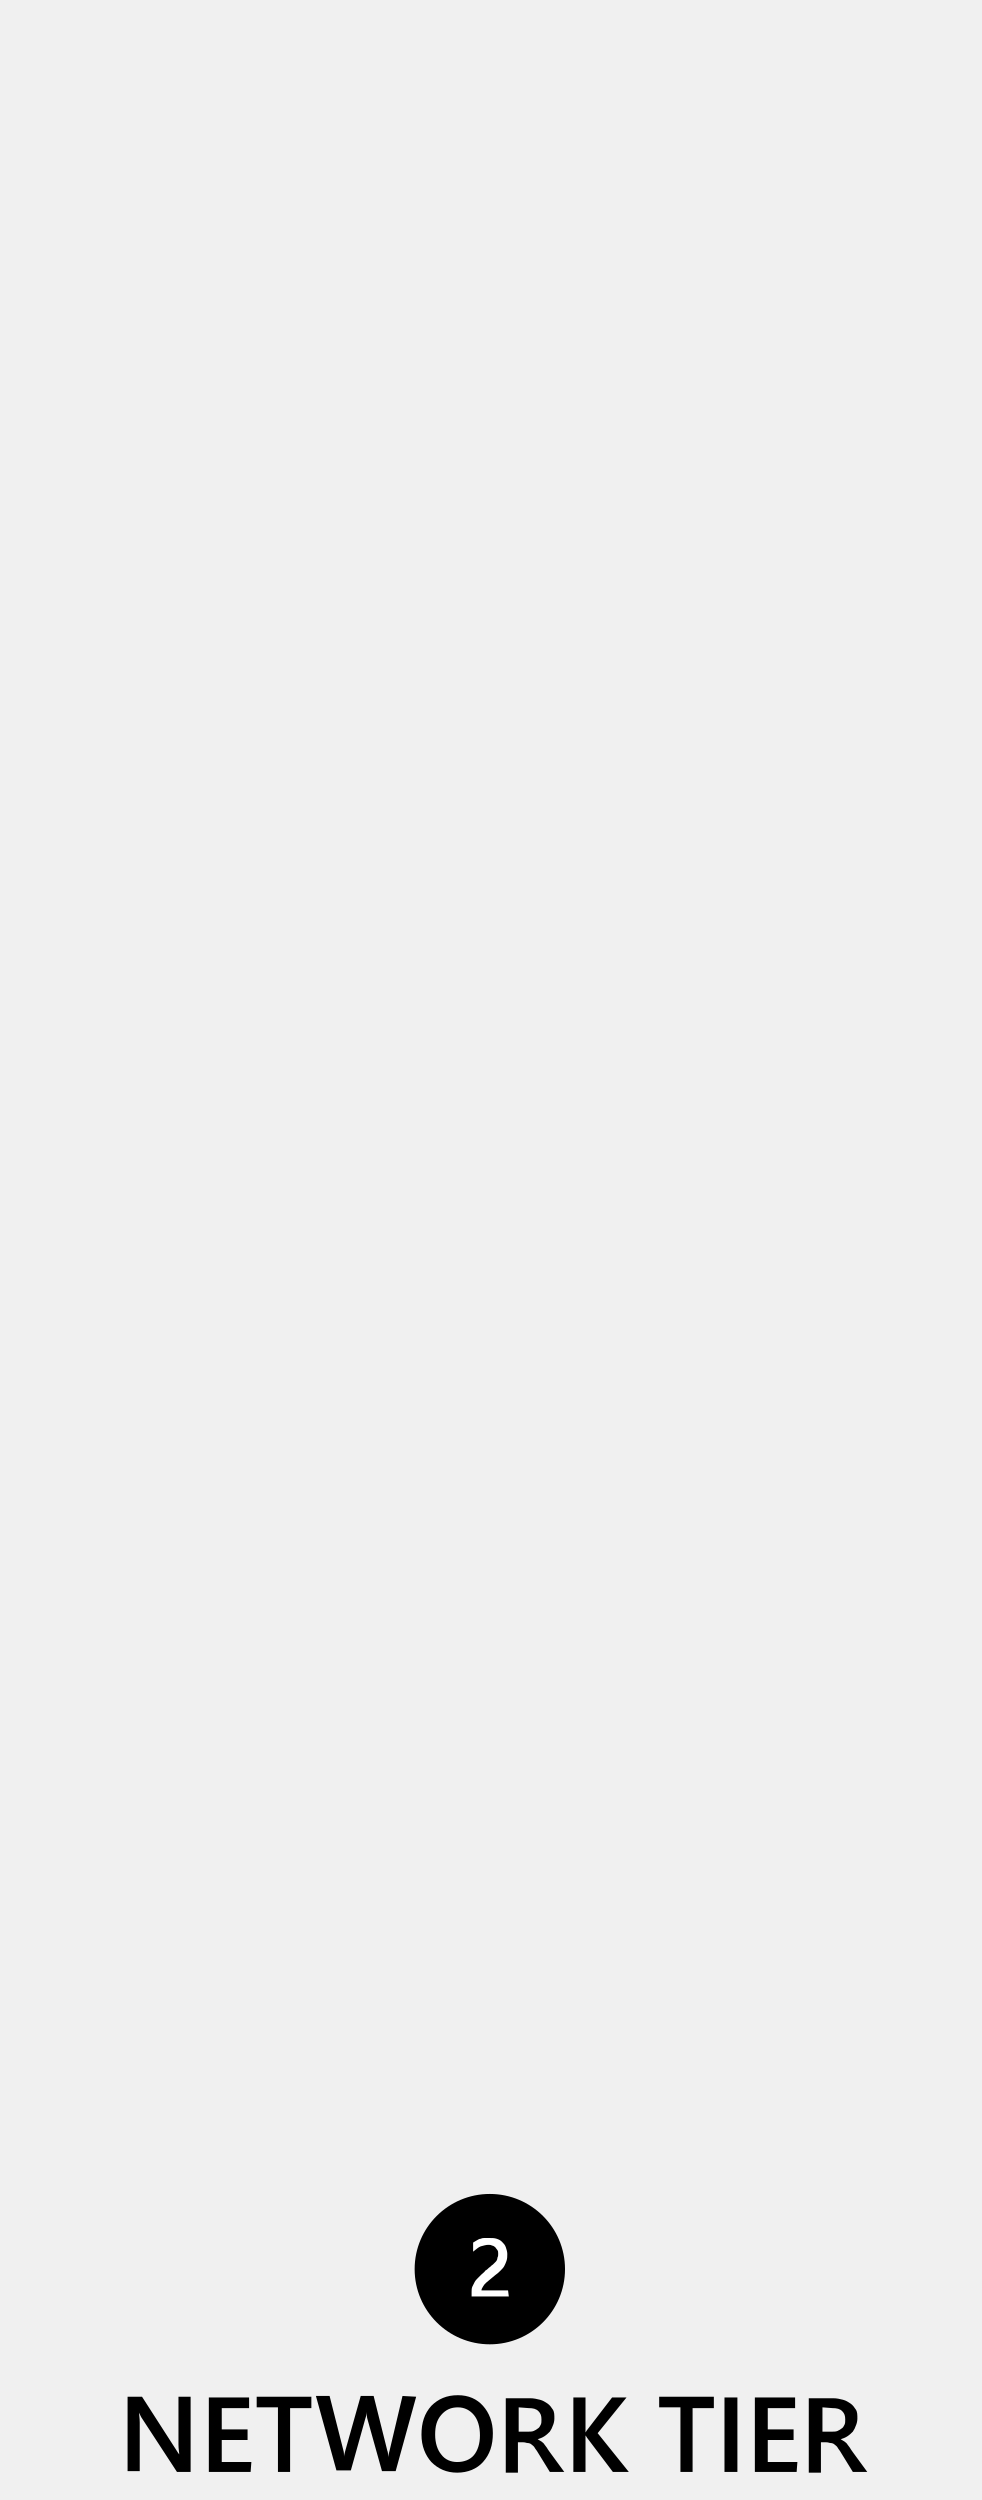
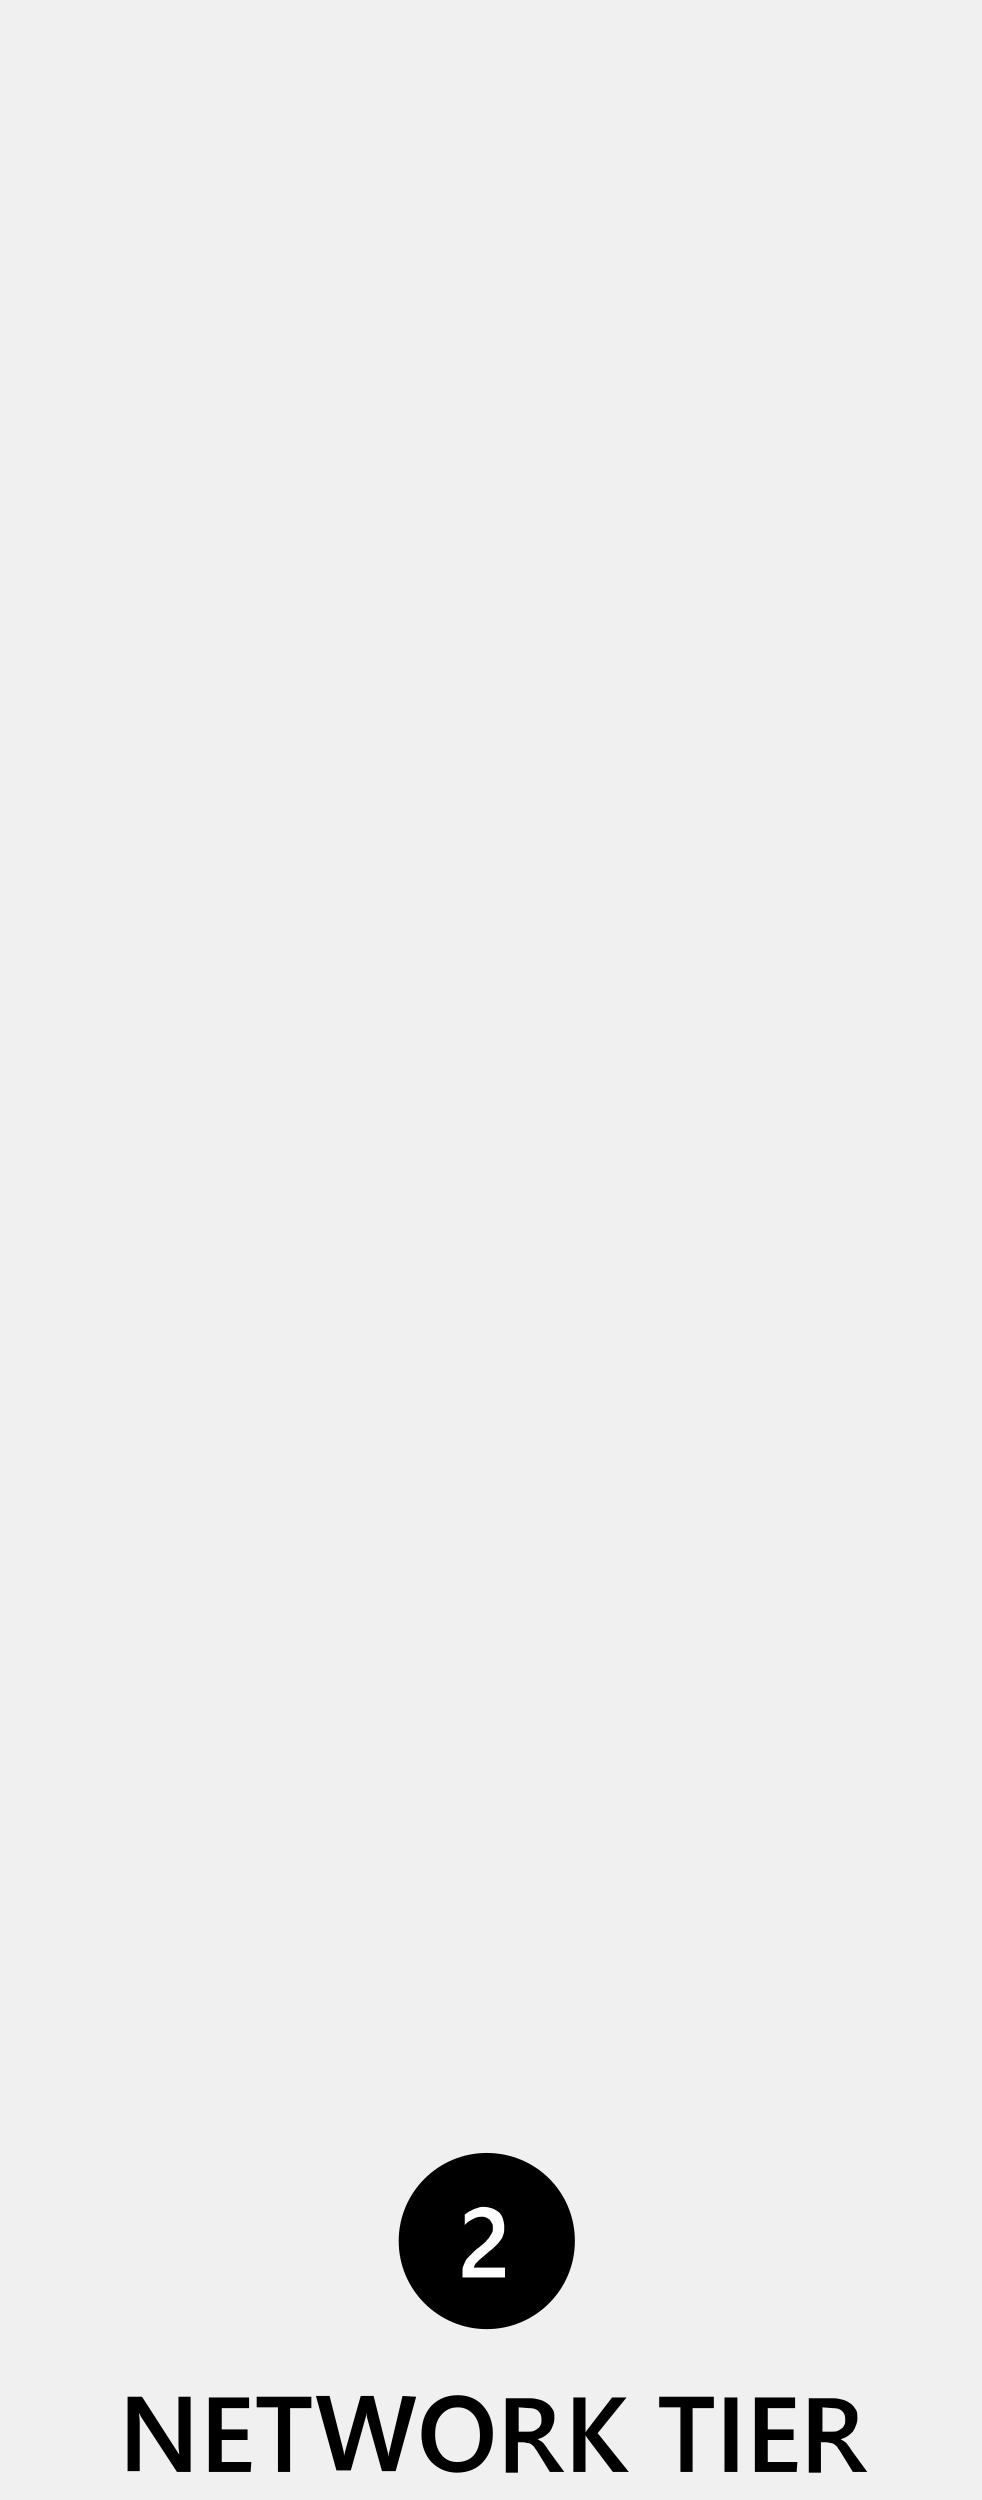
- <svg xmlns="http://www.w3.org/2000/svg" class="icons--inactive" width="129.2" height="329.2" viewBox="0 0 129.2 329.2">
+ <svg xmlns="http://www.w3.org/2000/svg" id="Layer_1" width="129.2" height="329.2" viewBox="0 0 129.2 329.2">
+   <path fill-opacity="0" d="M22 235h94.8v104.2H22z" />
+   <path fill-opacity="0" d="M17.1 224.9h94.8v104.2H17.1z" />
  <path d="M25.1 325.5h-1.8l-4.7-7.2-.3-.6c0 .2.1.7.1 1.3v6.4h-1.6v-9.8h1.9l4.5 7c.2.3.3.5.4.6 0-.3-.1-.7-.1-1.3v-6.3h1.6v9.9zM33 325.5h-5.5v-9.8h5.3v1.4h-3.6v2.8h3.4v1.4h-3.4v2.9h3.9l-.1 1.3zM41 317.1h-2.8v8.4h-1.6V317h-2.8v-1.4H41v1.5zM54.8 315.6l-2.7 9.8h-1.8l-1.9-6.8c-.1-.3-.1-.6-.1-1 0 .3-.1.6-.2.9l-1.9 6.8h-1.9l-2.7-9.8h1.8l1.8 7.1c.1.3.1.6.1.9 0-.2.1-.5.2-.9l2-7.1h1.7l1.8 7.2c.1.2.1.5.1.9 0-.2.1-.5.2-.9l1.7-7.2 1.8.1zM60.2 325.6c-1.4 0-2.5-.5-3.4-1.4-.8-.9-1.3-2.1-1.3-3.6 0-1.6.4-2.8 1.3-3.8.9-.9 2-1.4 3.5-1.4 1.4 0 2.5.5 3.3 1.4.8.9 1.3 2.1 1.3 3.6 0 1.6-.4 2.8-1.3 3.8-.8.9-2 1.4-3.4 1.4zm.1-8.6c-.9 0-1.6.3-2.2 1s-.8 1.5-.8 2.6.3 2 .8 2.6c.5.7 1.3 1 2.1 1 .9 0 1.7-.3 2.2-.9s.8-1.5.8-2.6c0-1.2-.3-2.1-.8-2.7s-1.2-1-2.1-1zM74.3 325.5h-1.9l-1.6-2.6c-.1-.2-.3-.4-.4-.6s-.3-.3-.4-.4-.3-.2-.5-.2-.3-.1-.6-.1h-.7v4h-1.6v-9.8h3.2c.5 0 .9.1 1.3.2s.7.3 1 .5.5.5.7.8.2.7.2 1.2c0 .3-.1.7-.2.9-.1.3-.2.5-.4.8-.2.2-.4.4-.7.6-.3.2-.6.3-.9.4.2.1.3.2.5.3.1.1.3.2.4.4.1.1.2.3.3.4.1.2.2.3.4.6l1.9 2.6zm-6-8.5v3.2h1.3c.2 0 .5 0 .7-.1s.4-.2.5-.3c.2-.1.3-.3.4-.5s.1-.4.1-.7c0-.5-.1-.8-.4-1.1s-.7-.4-1.3-.4l-1.3-.1zM82.8 325.5h-2.1l-3.4-4.5c-.1-.2-.2-.3-.2-.3v4.8h-1.6v-9.8h1.6v4.6c.1-.1.1-.2.2-.3l3.3-4.3h1.9l-3.8 4.7 4.1 5.1zM94 317.1h-2.8v8.4h-1.6V317h-2.8v-1.4H94v1.5zM97.1 325.5h-1.7v-9.8h1.7v9.8zM104.9 325.5h-5.5v-9.8h5.3v1.4h-3.6v2.8h3.4v1.4h-3.4v2.9h3.9l-.1 1.3zM114.2 325.5h-1.9l-1.6-2.6c-.1-.2-.3-.4-.4-.6s-.3-.3-.4-.4-.3-.2-.5-.2-.3-.1-.6-.1h-.7v4h-1.6v-9.8h3.2c.5 0 .9.1 1.3.2s.7.3 1 .5.5.5.7.8.2.7.2 1.2c0 .3-.1.7-.2.9-.1.3-.2.5-.4.8-.2.2-.4.4-.7.6-.3.2-.6.3-.9.4.2.1.3.2.5.3.1.1.3.2.4.4.1.1.2.3.3.4.1.2.2.3.4.6l1.9 2.6zm-5.9-8.5v3.2h1.3c.2 0 .5 0 .7-.1s.4-.2.5-.3c.2-.1.3-.3.4-.5s.1-.4.1-.7c0-.5-.1-.8-.4-1.1s-.7-.4-1.3-.4l-1.3-.1z" />
-   <circle cx="64.5" cy="298.8" r="9.9" />
  <g>
-     <path fill="#FFF" d="M67 302.4h-4.9v-.6c0-.2 0-.5.1-.7l.3-.6c.1-.2.3-.4.4-.5l.5-.5c.2-.2.4-.3.5-.5.2-.1.4-.3.5-.4.2-.1.3-.3.5-.4l.4-.4c.1-.1.2-.3.2-.5.1-.2.1-.3.1-.5s0-.4-.1-.5-.2-.3-.3-.4c-.1-.1-.3-.2-.4-.2-.2-.1-.3-.1-.5-.1-.3 0-.6.1-1 .2-.3.1-.6.4-1 .7v-1.2c.2-.1.3-.2.5-.3s.3-.2.5-.2c.2-.1.4-.1.5-.1h.6c.4 0 .7 0 1 .1s.5.2.7.4c.2.2.4.4.5.7.1.3.2.6.2.9s0 .6-.1.9-.2.5-.3.7c-.1.2-.3.4-.5.6s-.4.4-.7.6c-.2.2-.4.3-.6.5s-.4.3-.6.5c-.2.2-.3.3-.4.5-.1.2-.2.3-.2.5h3.5l.1.8z" />
+     <path d="M64.1 283.5c-6.4 0-11.6 5.2-11.6 11.6s5.2 11.6 11.6 11.6 11.6-5.2 11.6-11.6c0-6.5-5.2-11.6-11.6-11.6z" />
  </g>
-   <path fill="none" d="M17 225h94.8v104.2H17z" />
+   <g>
+     <path fill="#FFF" d="M66.6 299.9h-5.7v-.7c0-.3 0-.6.1-.8s.2-.5.3-.7c.1-.2.3-.4.5-.6l.6-.6c.2-.2.4-.4.6-.5.2-.2.4-.3.6-.5.2-.2.4-.3.5-.5.2-.2.3-.3.4-.5.1-.2.2-.3.3-.5s.1-.4.1-.6c0-.2 0-.5-.1-.6-.1-.2-.2-.3-.3-.5-.1-.1-.3-.2-.5-.3s-.4-.1-.6-.1c-.4 0-.8.1-1.1.3-.4.2-.8.4-1.1.8v-1.4c.2-.1.4-.3.6-.4l.6-.3c.2-.1.4-.1.6-.2s.5-.1.7-.1c.4 0 .8.1 1.1.2.3.1.6.3.9.5.2.2.4.5.5.8.1.3.2.7.2 1.1 0 .4 0 .7-.1 1-.1.3-.2.6-.4.8-.2.3-.4.5-.6.7s-.5.5-.8.7c-.2.2-.5.4-.7.6-.2.2-.5.4-.7.6l-.5.5c-.1.2-.2.4-.2.5h4.1v1.3z" />
+   </g>
</svg>
